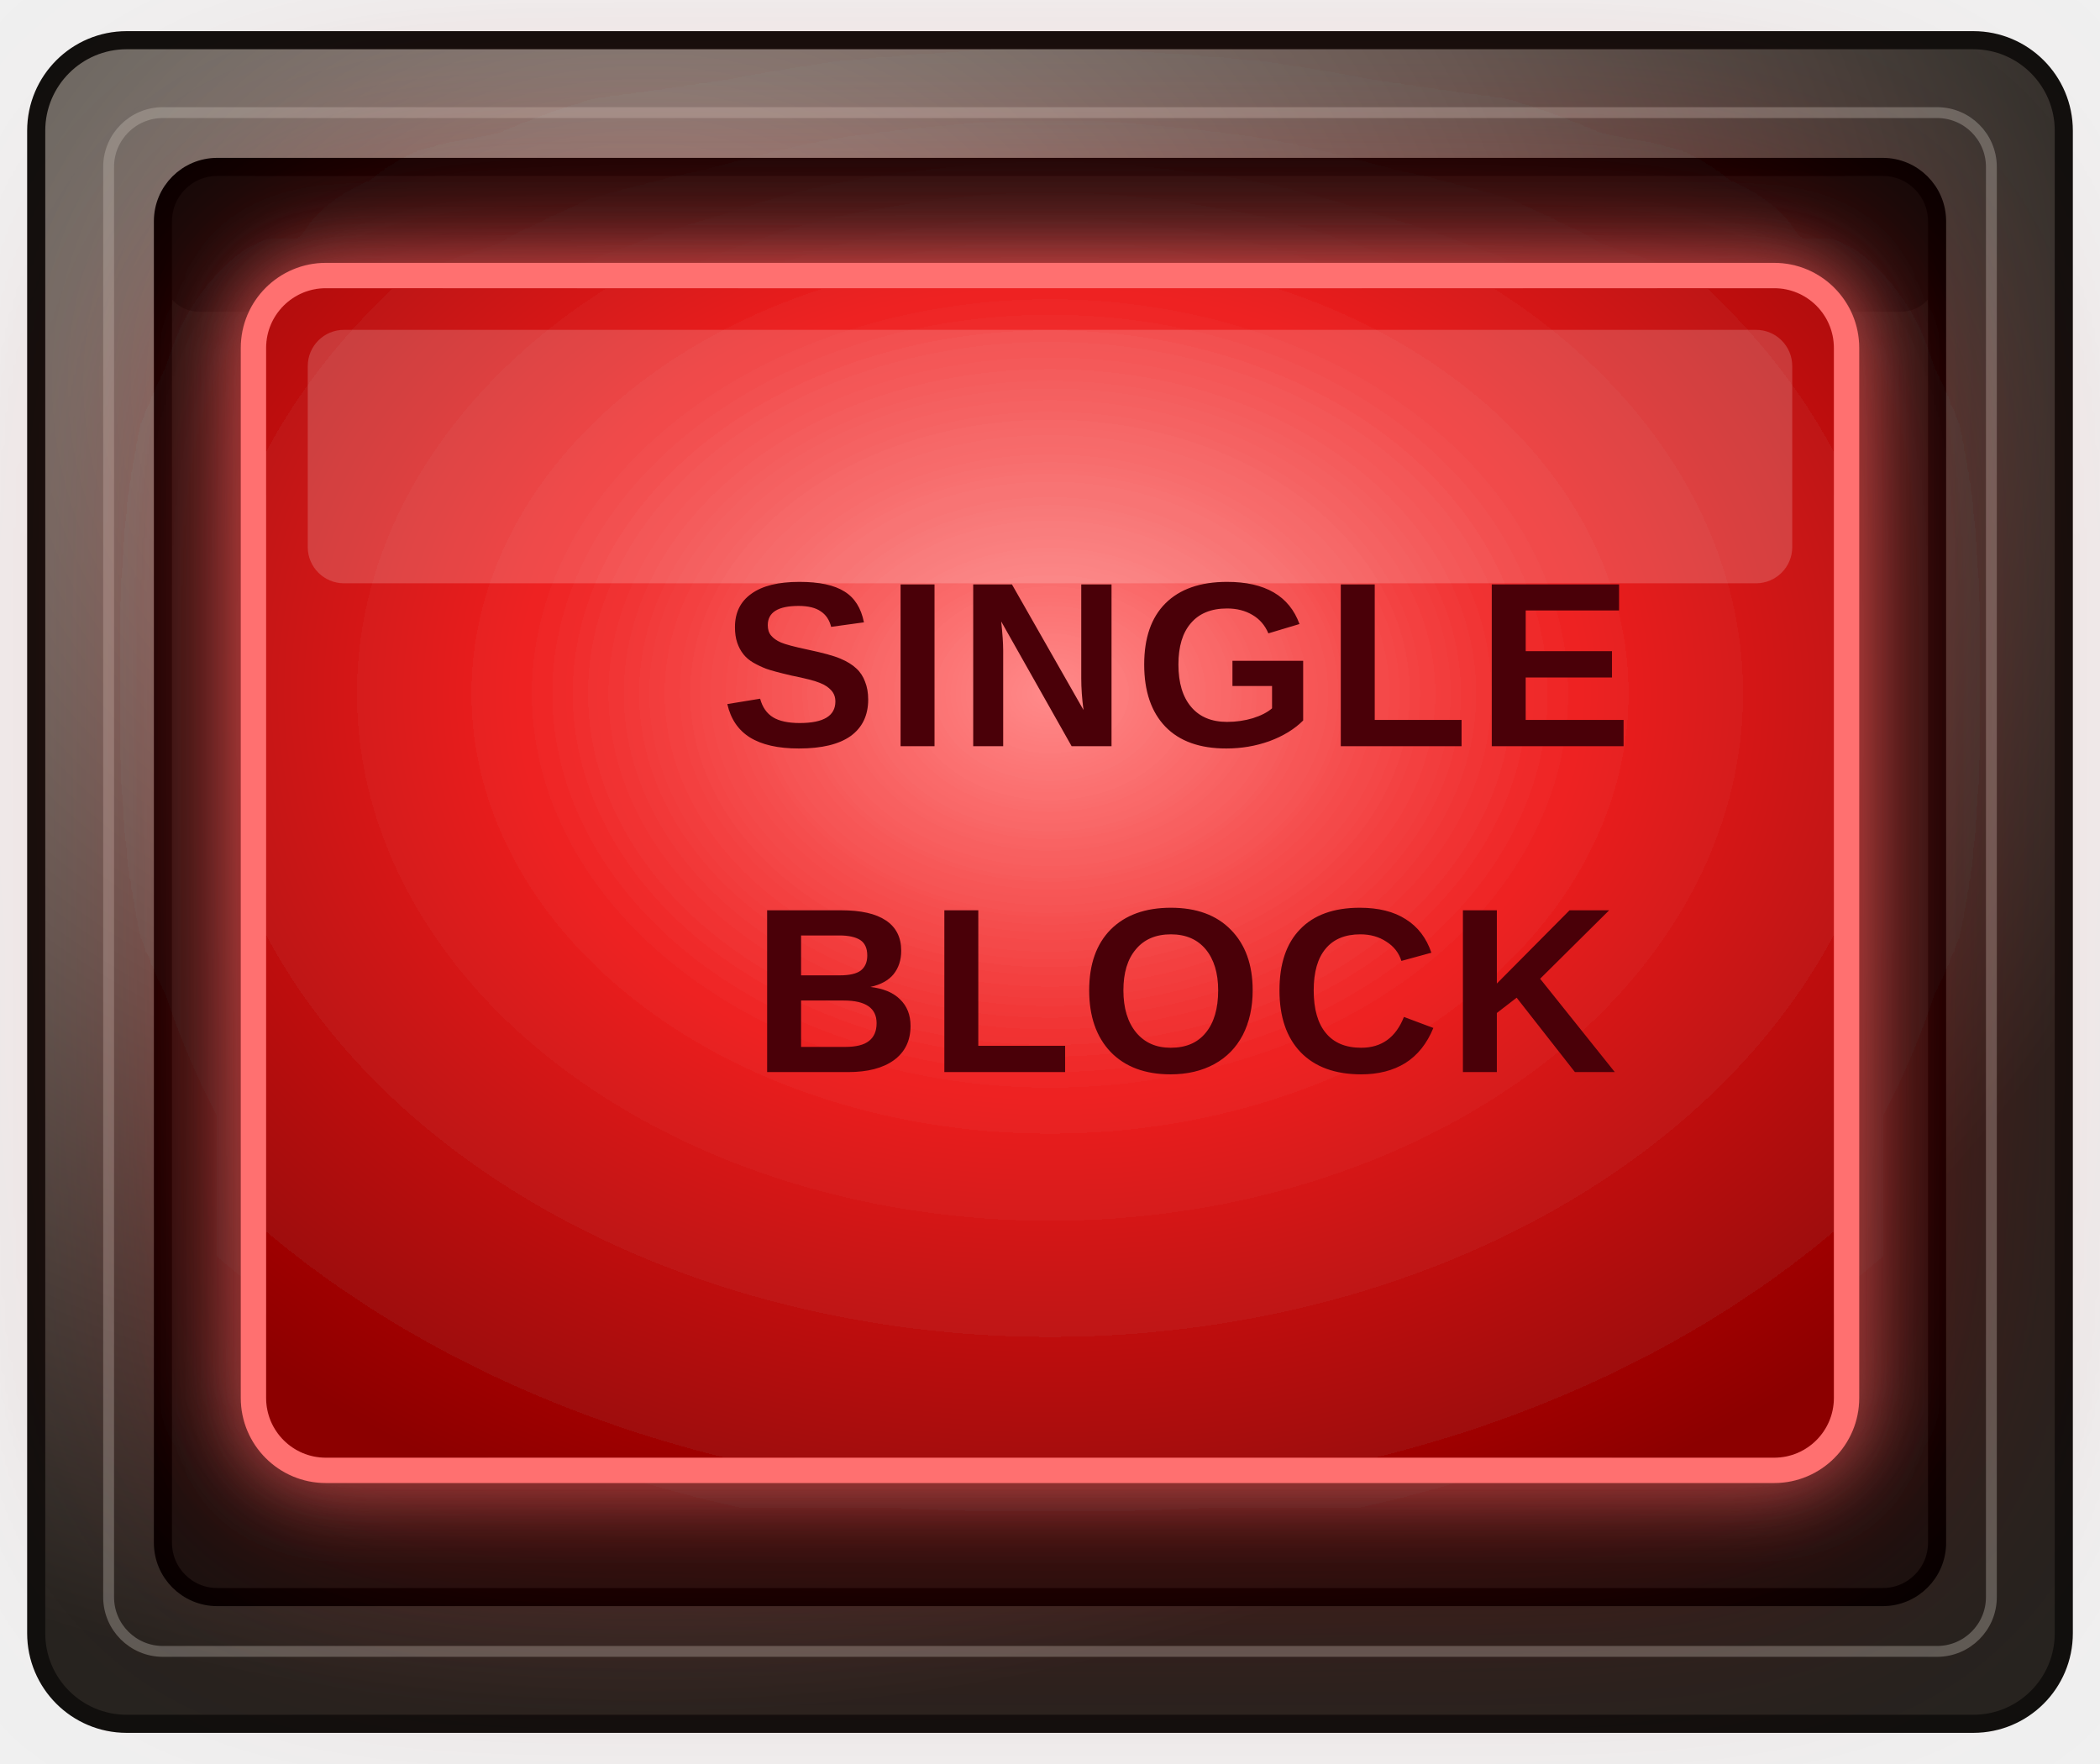
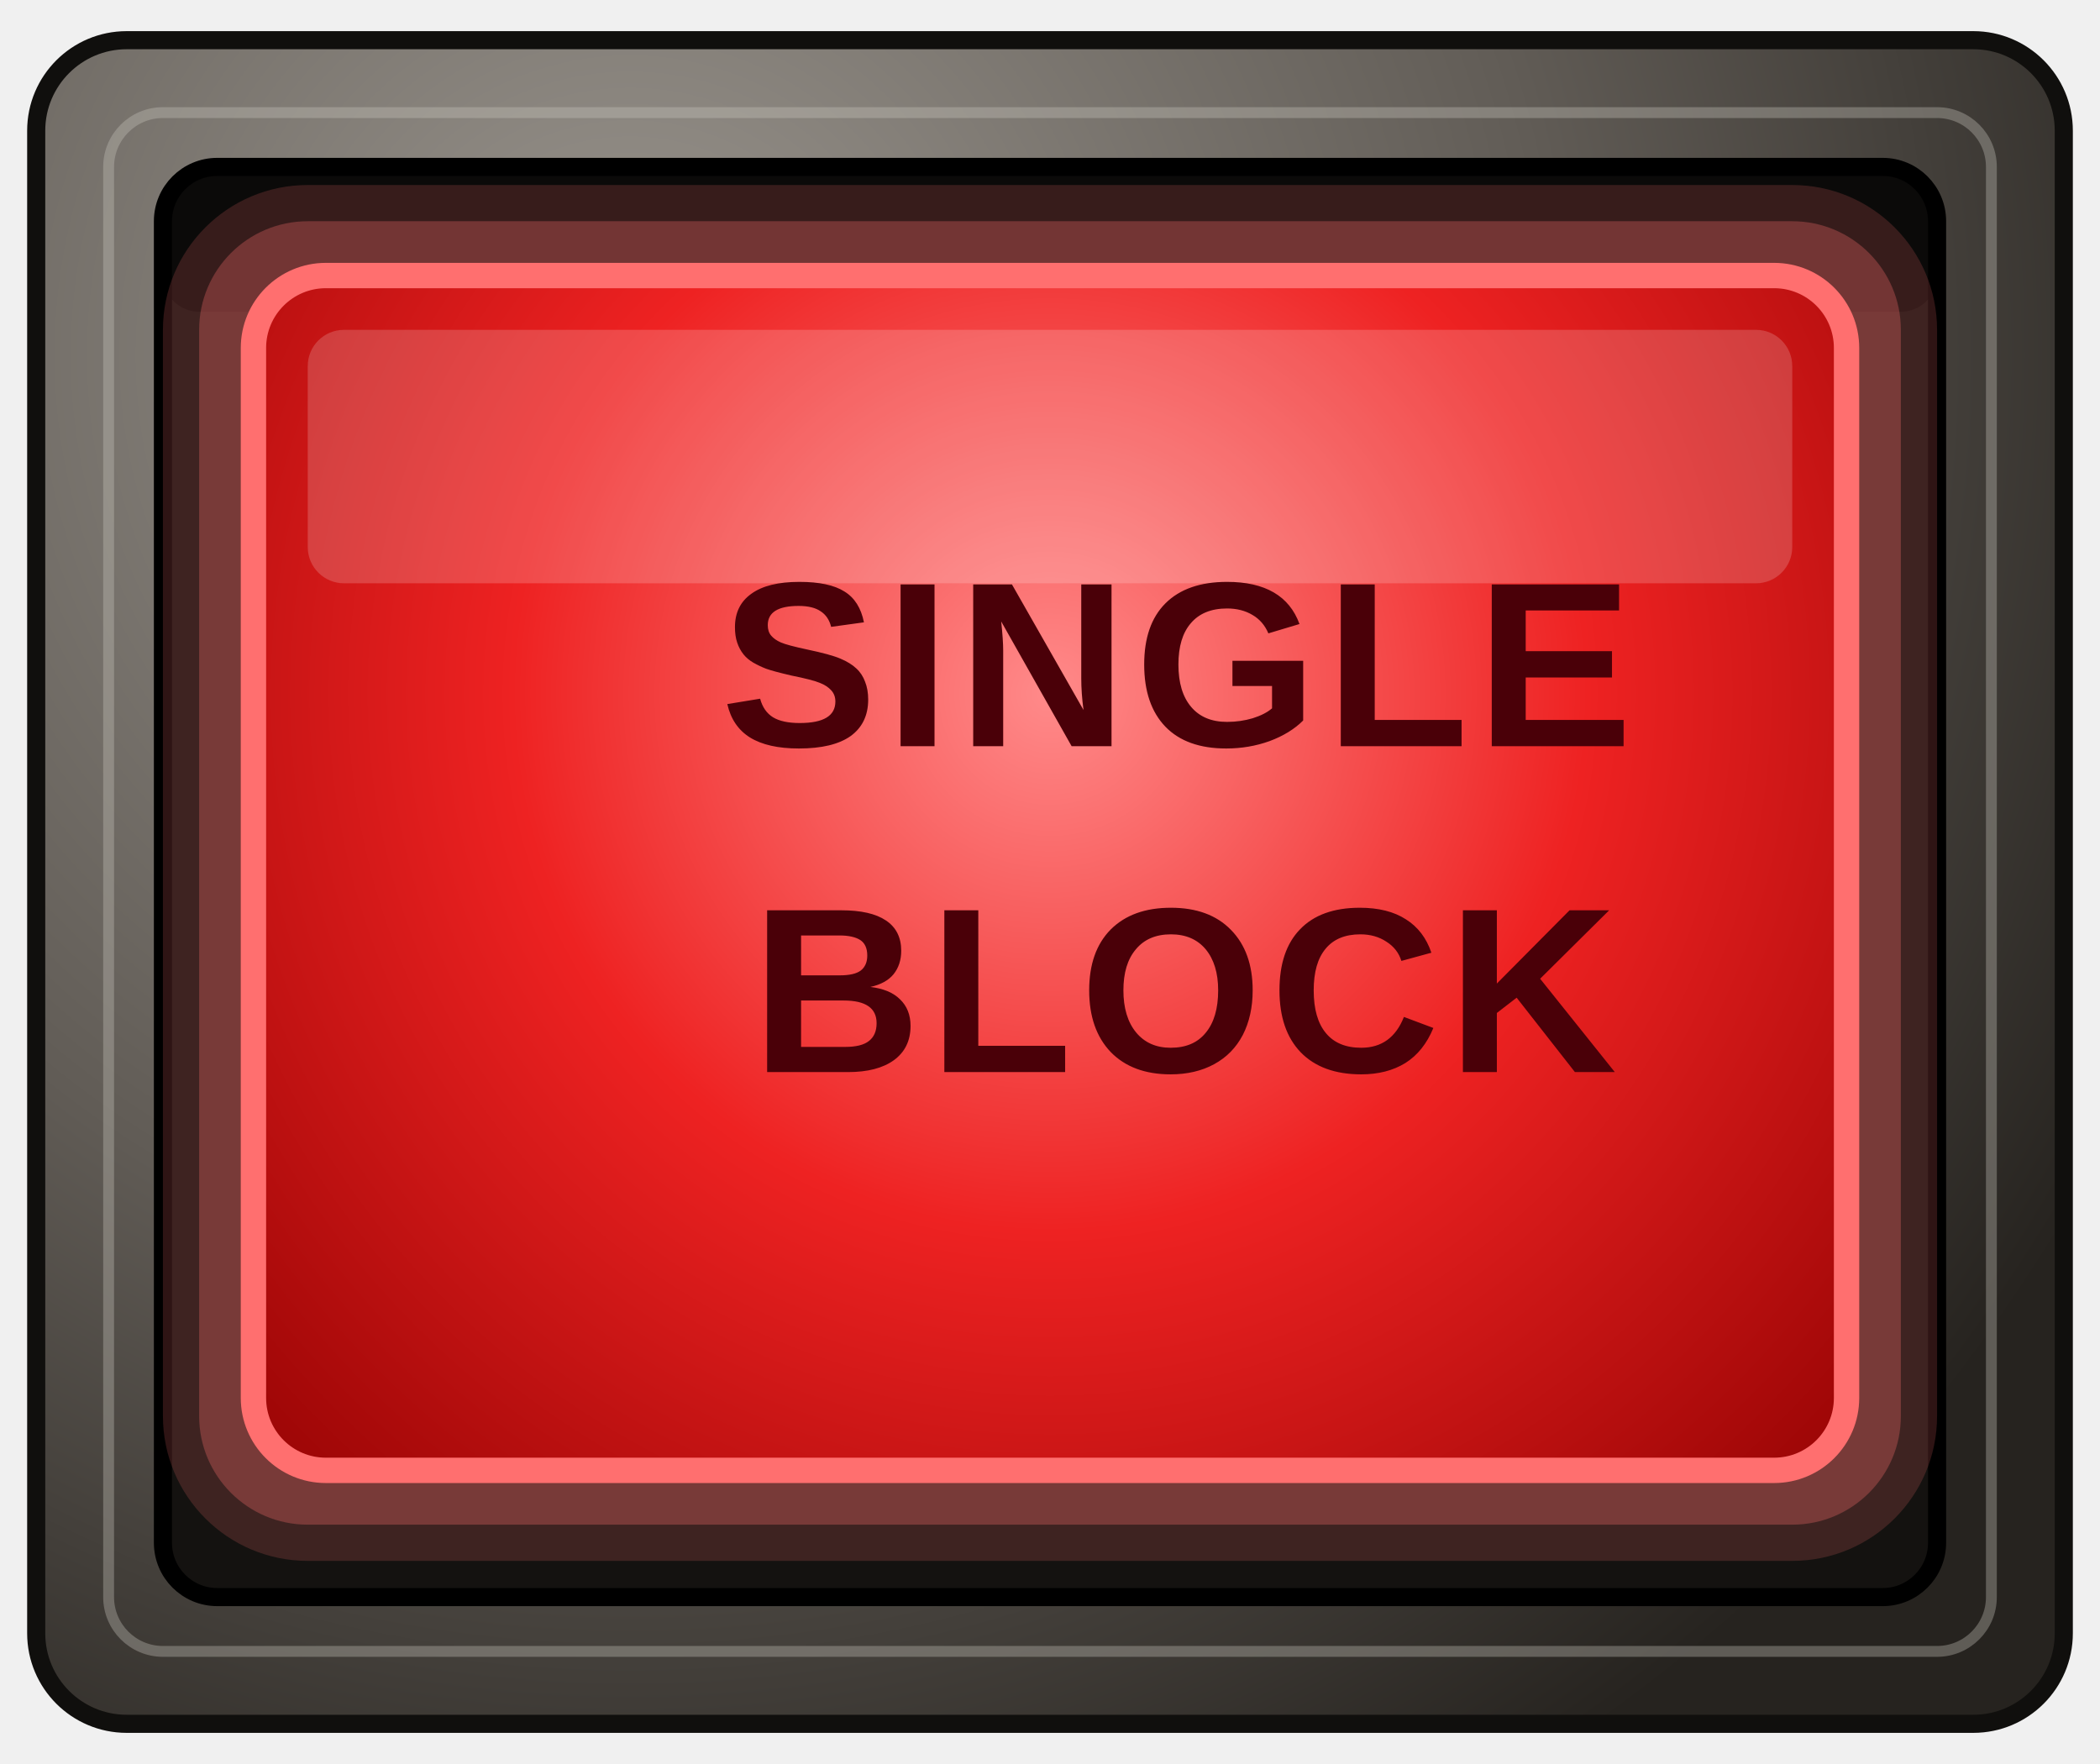
<svg xmlns="http://www.w3.org/2000/svg" width="100" height="84" viewBox="0 0 116 97">
  <defs>
-     <radialGradient id="bz" cx="30%" cy="20%" r="80%">
+     <radialGradient id="bz" cx="34.8" cy="19.4" r="92.8" gradientUnits="userSpaceOnUse">
      <stop offset="0" stop-color="#9a958e" />
      <stop offset="0.55" stop-color="#615c56" />
      <stop offset="1" stop-color="#26231f" />
    </radialGradient>
-     <radialGradient id="cap" cx="50%" cy="35%" r="75%">
+     <radialGradient id="cap" cx="58.0" cy="38.1" r="66.0" gradientUnits="userSpaceOnUse">
      <stop offset="0" stop-color="#ff8a8a" />
      <stop offset="0.45" stop-color="#ee2222" />
      <stop offset="1" stop-color="#8c0000" />
    </radialGradient>
-     <filter id="sg" x="-60%" y="-60%" width="220%" height="220%">
-       <feGaussianBlur stdDeviation="2.2" result="b" />
-       <feMerge>
-         <feMergeNode in="b" />
-         <feMergeNode in="SourceGraphic" />
-       </feMerge>
-     </filter>
-     <filter id="bg" x="-100%" y="-100%" width="300%" height="300%">
-       <feGaussianBlur stdDeviation="8" />
-     </filter>
  </defs>
  <rect x="2" y="2" width="112" height="93" rx="5" fill="url(#bz)" stroke="#100f0d" stroke-width="1" />
  <rect x="6" y="6" width="104" height="85" rx="3" fill="none" stroke="#c9c5be" stroke-width="0.6" opacity="0.35" />
  <rect x="9" y="9" width="98" height="79" rx="3" fill="#141210" stroke="#000000" stroke-width="1" />
  <rect x="9" y="9" width="98" height="8" rx="2" fill="#000000" opacity="0.45" />
-   <rect x="12" y="13" width="92" height="70" rx="6" fill="url(#cap)" opacity="0.55" filter="url(#bg)" />
-   <rect x="14" y="15" width="88" height="66" rx="4" fill="url(#cap)" stroke="#ff6f6f" stroke-width="1.4" filter="url(#sg)" />
+   <rect x="9" y="10" width="98" height="76" rx="8" fill="#ff6f6f" opacity="0.18" />
+   <rect x="11" y="12" width="94" height="72" rx="6" fill="#ff6f6f" opacity="0.30" />
+   <rect x="14" y="15" width="88" height="66" rx="4" fill="url(#cap)" stroke="#ff6f6f" stroke-width="1.4" />
  <rect x="17" y="18" width="82" height="14" rx="2" fill="#ffffff" opacity="0.18" />
  <g transform="translate(0,-10)">
    <text x="39.8" y="51" font-size="13" font-weight="700" letter-spacing="0.4" fill="#4a0008" font-family="Arial Narrow, Arial, sans-serif">SINGLE</text>
    <text x="41.5" y="69" font-size="13" font-weight="700" letter-spacing="0.4" fill="#4a0008" font-family="Arial Narrow, Arial, sans-serif">BLOCK</text>
  </g>
</svg>
